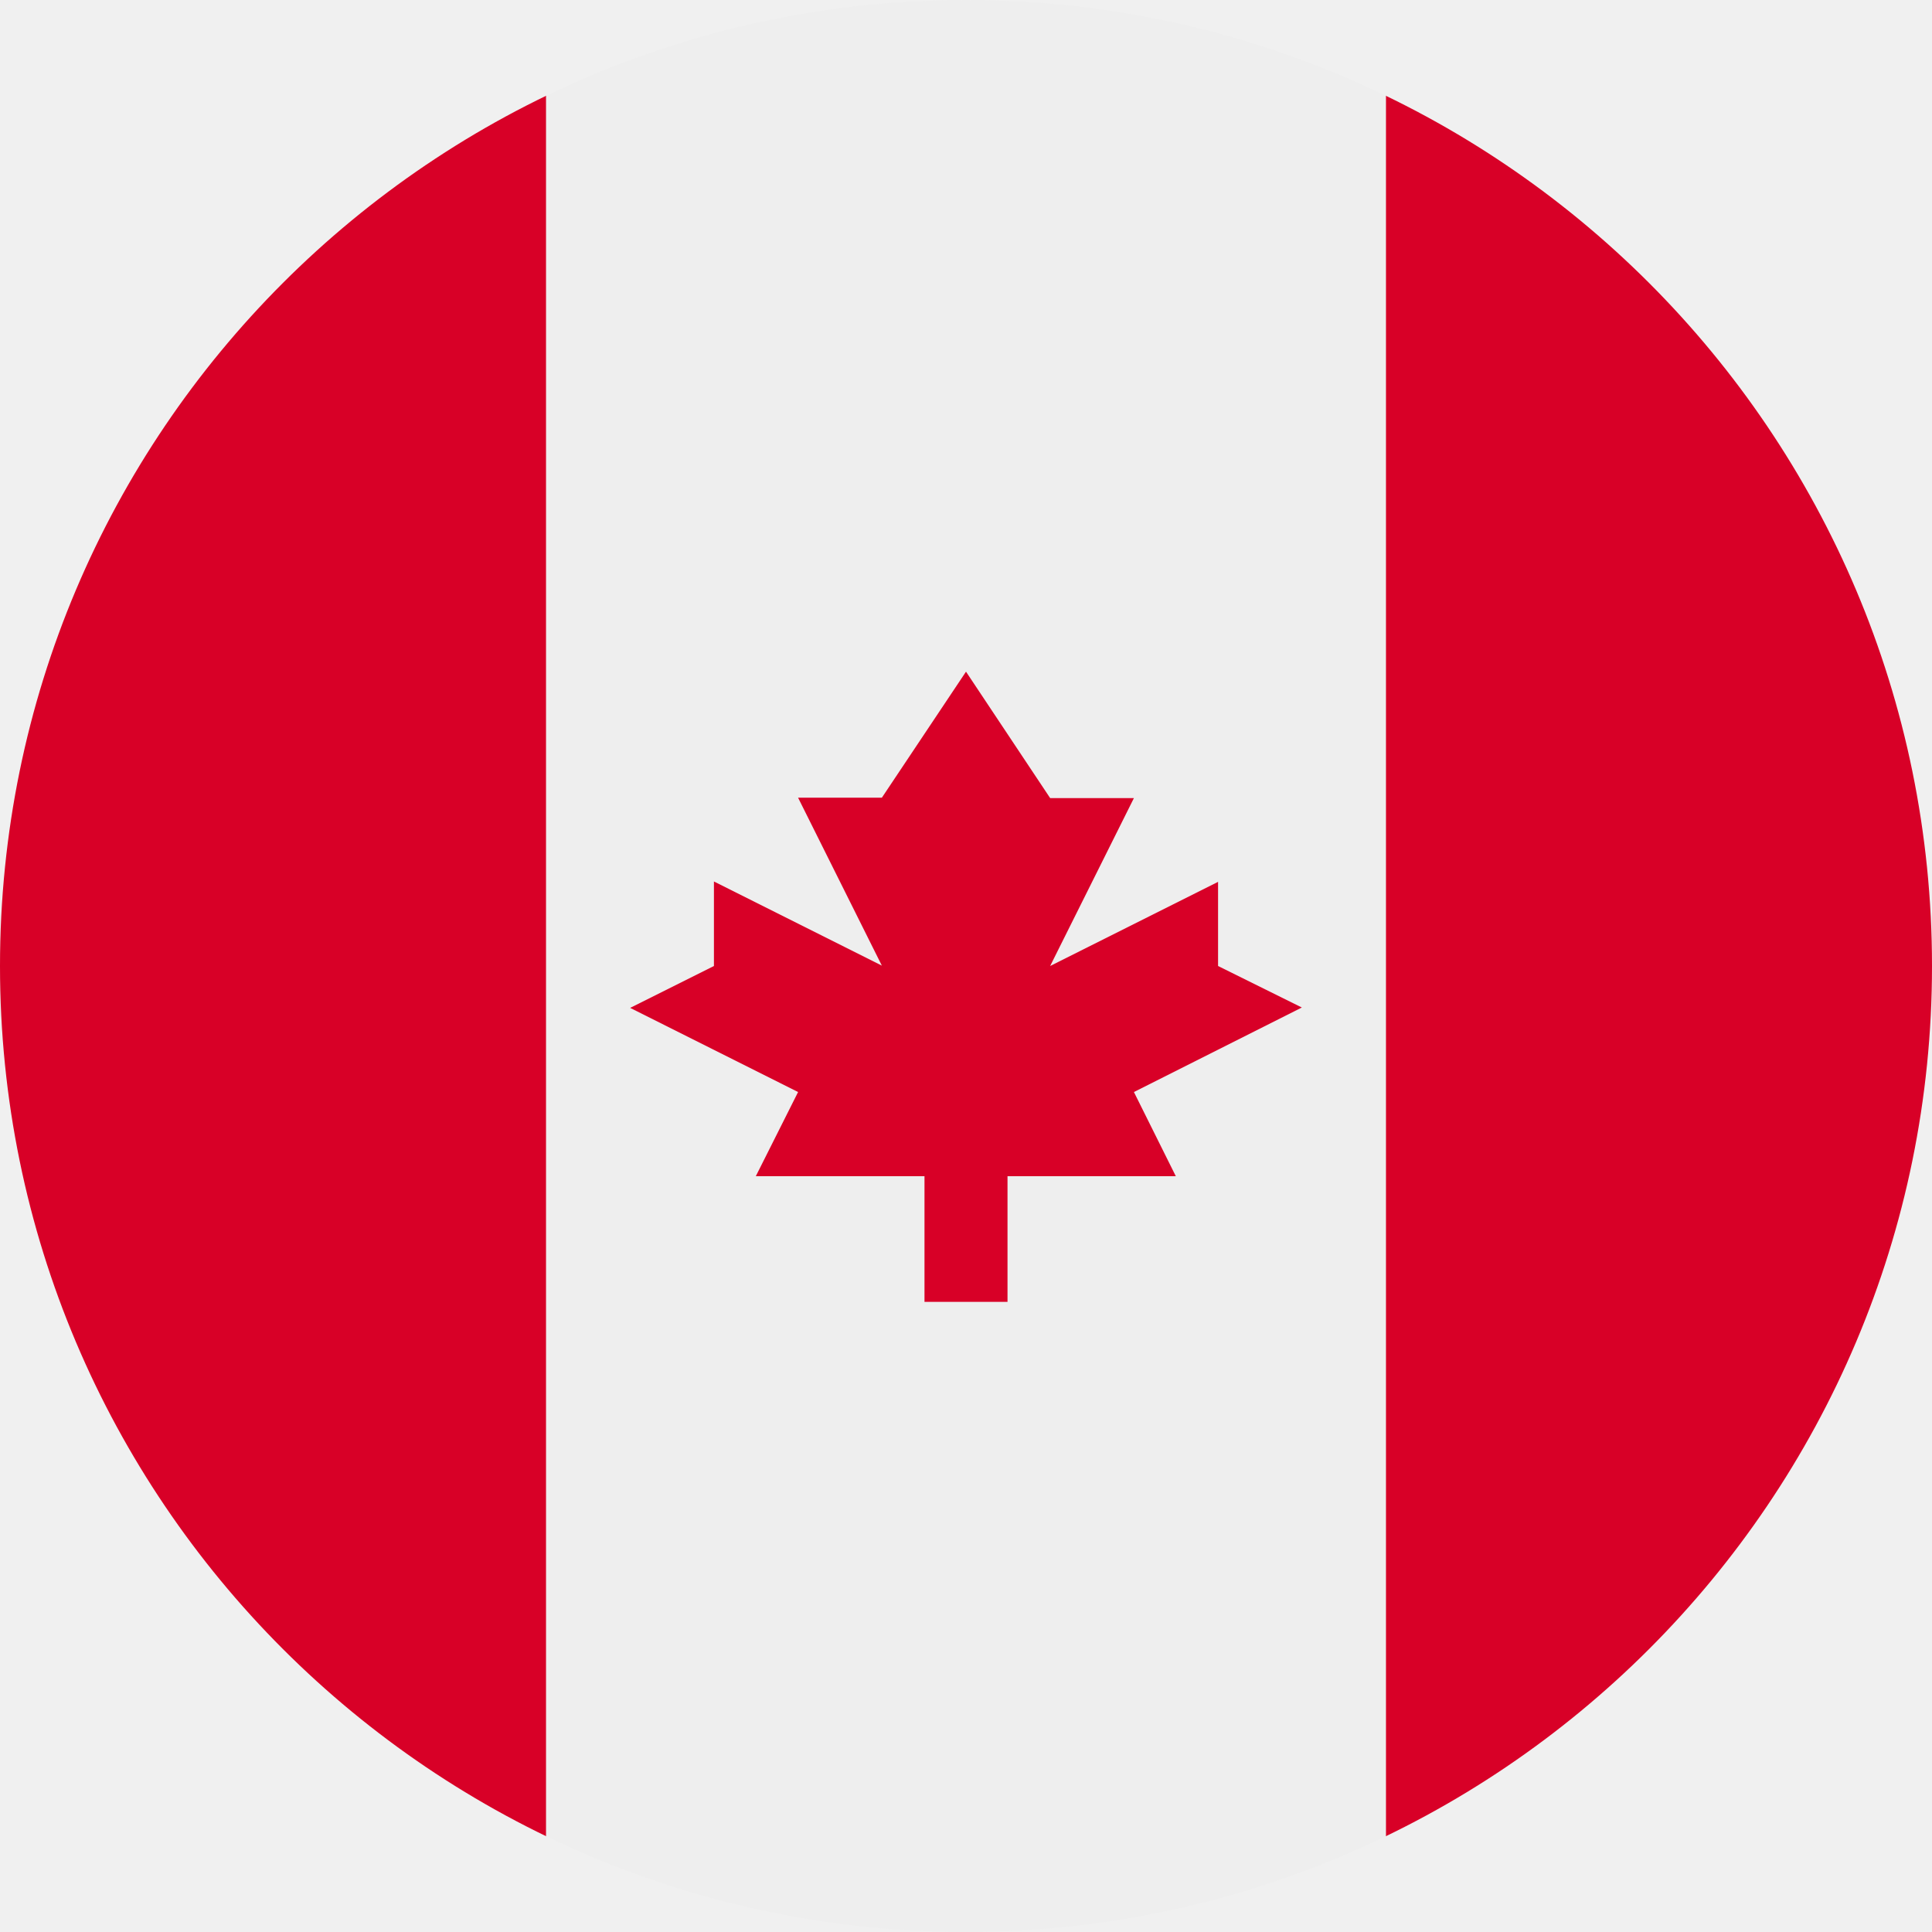
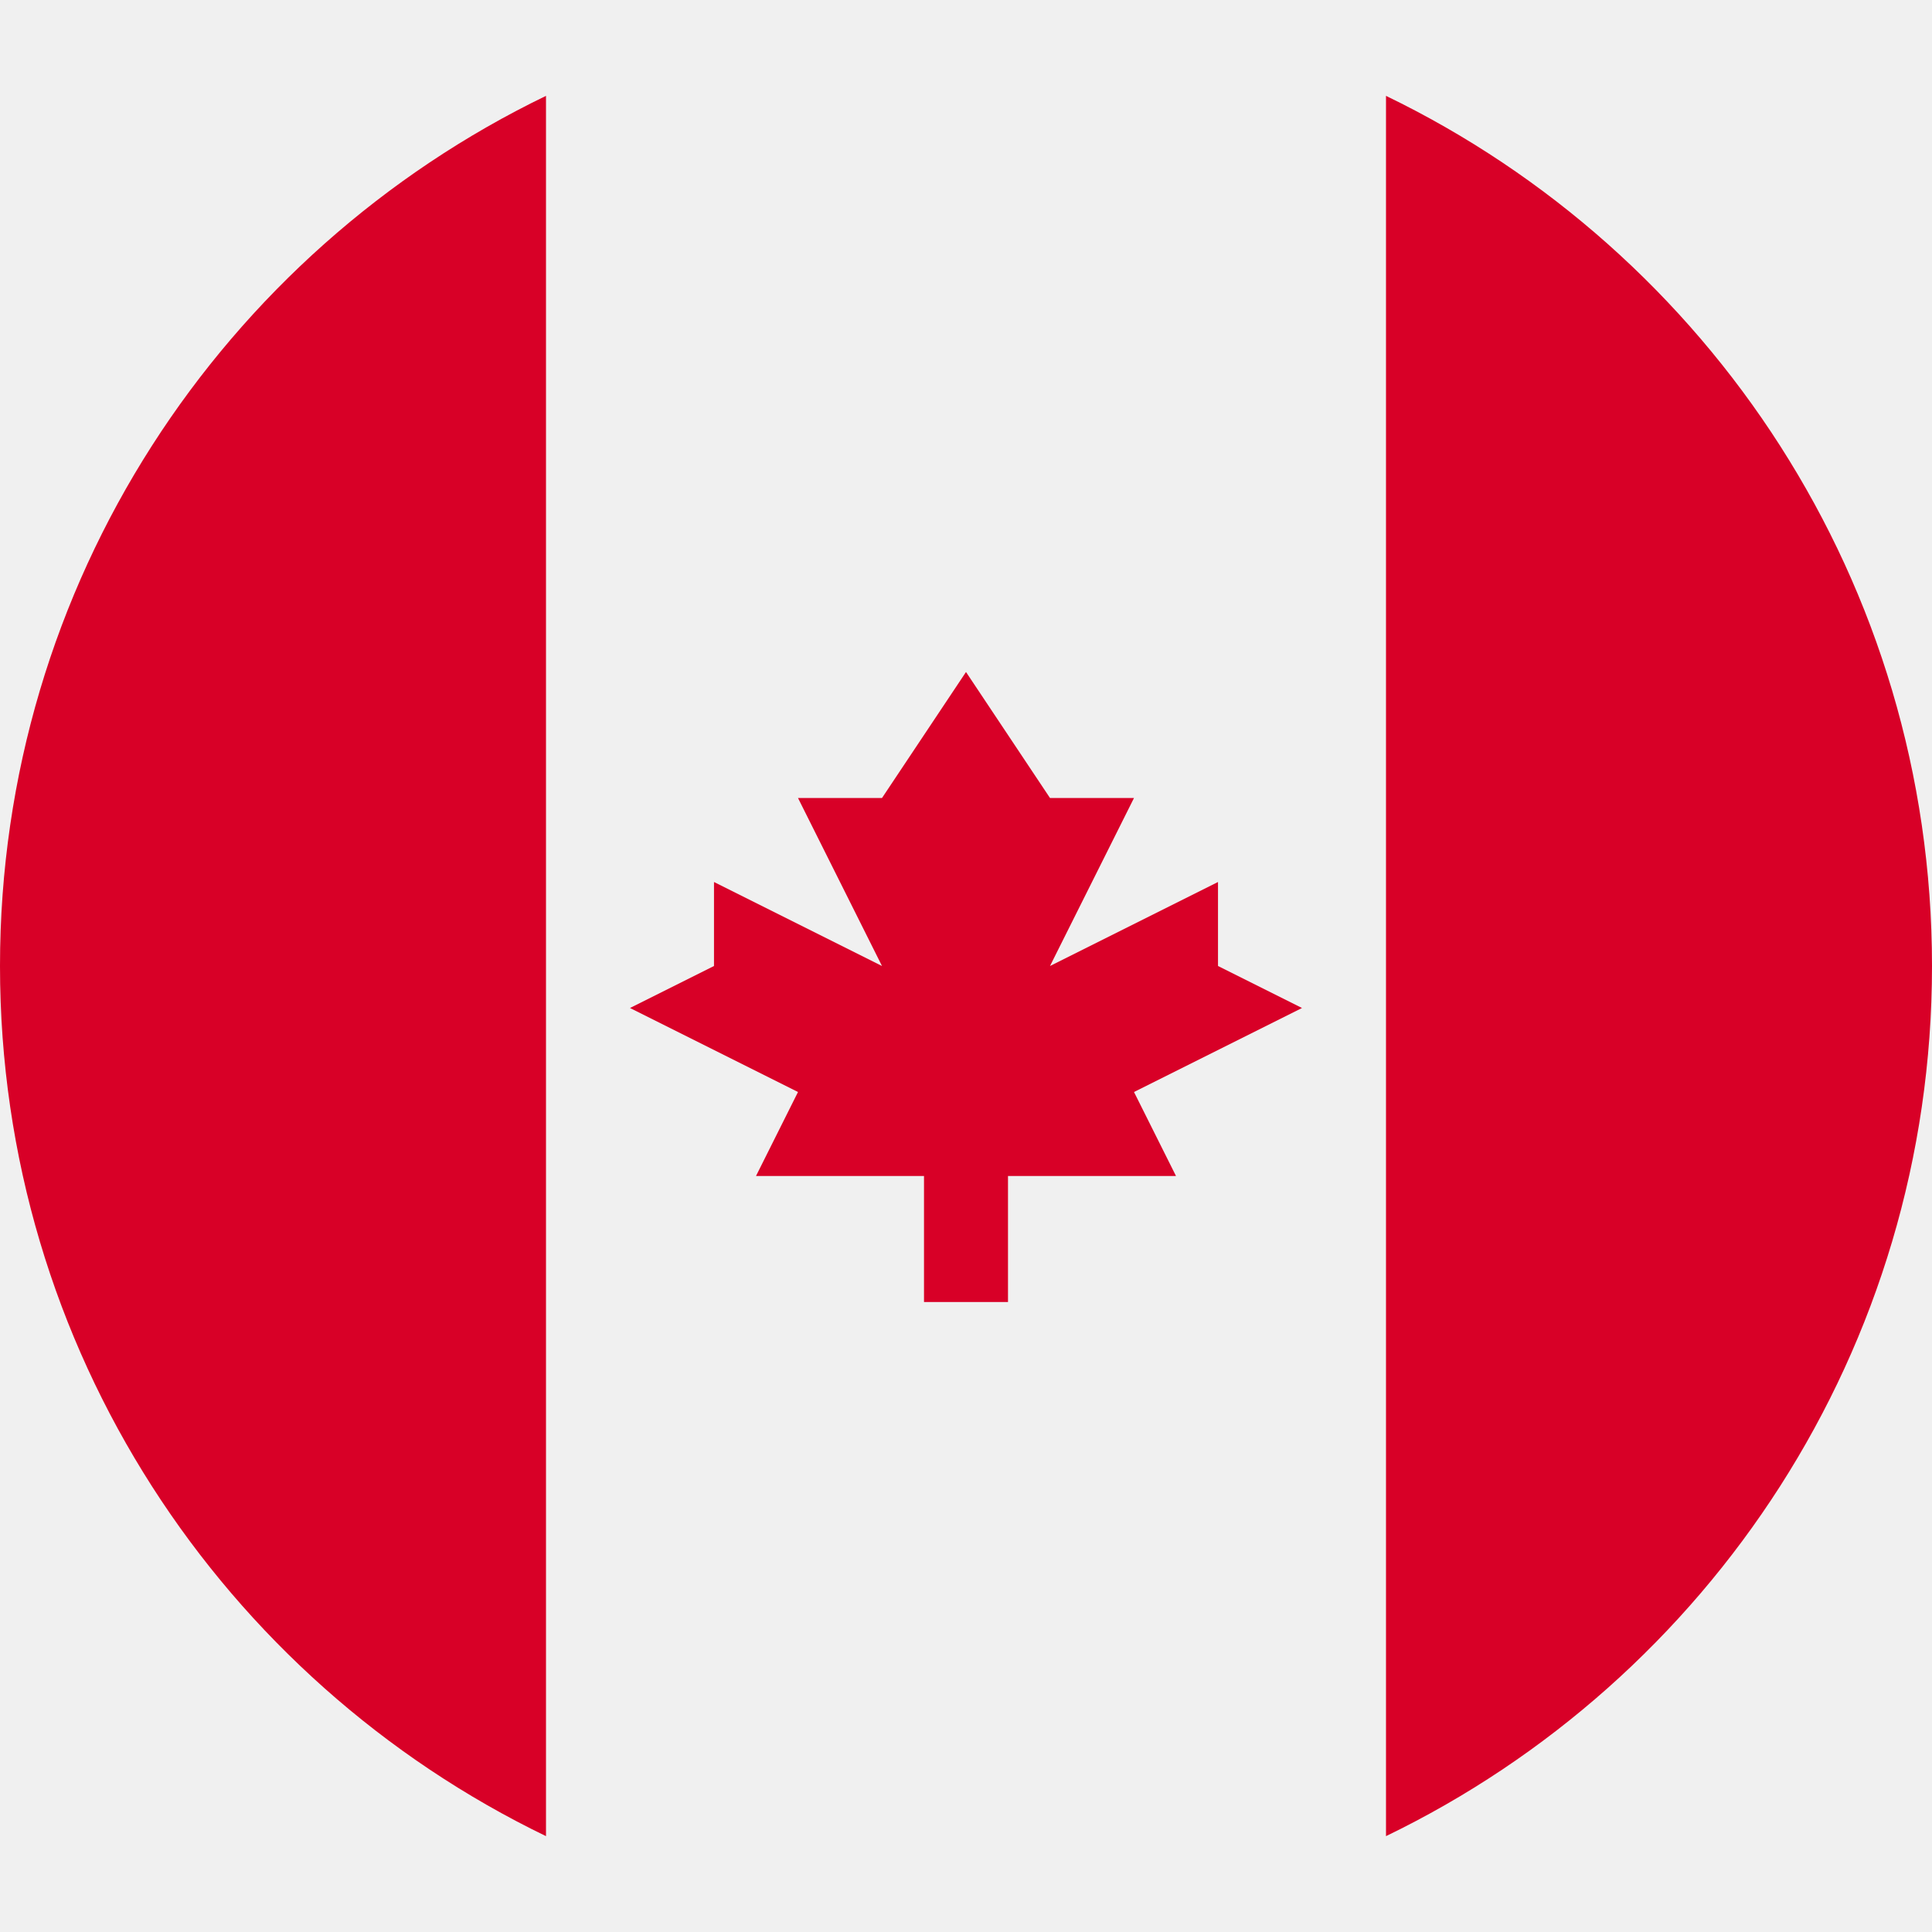
- <svg xmlns="http://www.w3.org/2000/svg" width="512" height="512" viewBox="0 0 512 512">
-   <mask id="a">
-     <circle cx="256" cy="256" r="256" fill="#fff" />
-   </mask>
-   <g mask="url(#a)">
-     <path fill="#d80027" d="M0 0h144.7l113.2 39.9L367.3 0H512v512H367.3l-108-45.3L144.8 512H0z" />
-     <path fill="#eee" d="M144.7 0h222.6v512H144.7z" />
-     <path fill="#d80027" d="M300.5 289.4 345 267l-22.2-11v-22.3L278.3 256l22.2-44.5h-22.2L256 178l-22.3 33.4h-22.2l22.2 44.5-44.5-22.3V256L167 267.1l44.5 22.3-11.2 22.3H245V345h22v-33.3h44.6z" />
+ <svg xmlns="http://www.w3.org/2000/svg" id="Layer_1" enable-background="new 0 0 512 512" viewBox="0 0 512 512">
+   <circle cx="256" cy="256" fill="#f0f0f0" r="256" />
+   <g fill="#d80027">
+     <path d="m512 256c0-101.494-59.065-189.19-144.696-230.598v461.195c85.631-41.407 144.696-129.103 144.696-230.597z" />
+     <path d="m0 256c0 101.494 59.065 189.19 144.696 230.598v-461.196c-85.631 41.408-144.696 129.104-144.696 230.598z" />
+     <path d="m300.522 289.391 44.521-22.261-22.26-11.13v-22.261l-44.522 22.261 22.261-44.522h-22.261l-22.261-33.391-22.261 33.391h-22.261l22.261 44.522-44.522-22.261v22.261l-22.26 11.13 44.521 22.261-11.13 22.261h44.522v33.391h22.26v-33.391h44.522z" />
  </g>
+   <g />
+   <g />
+   <g />
+   <g />
+   <g />
+   <g />
+   <g />
+   <g />
+   <g />
+   <g />
+   <g />
+   <g />
+   <g />
+   <g />
+   <g />
</svg>
